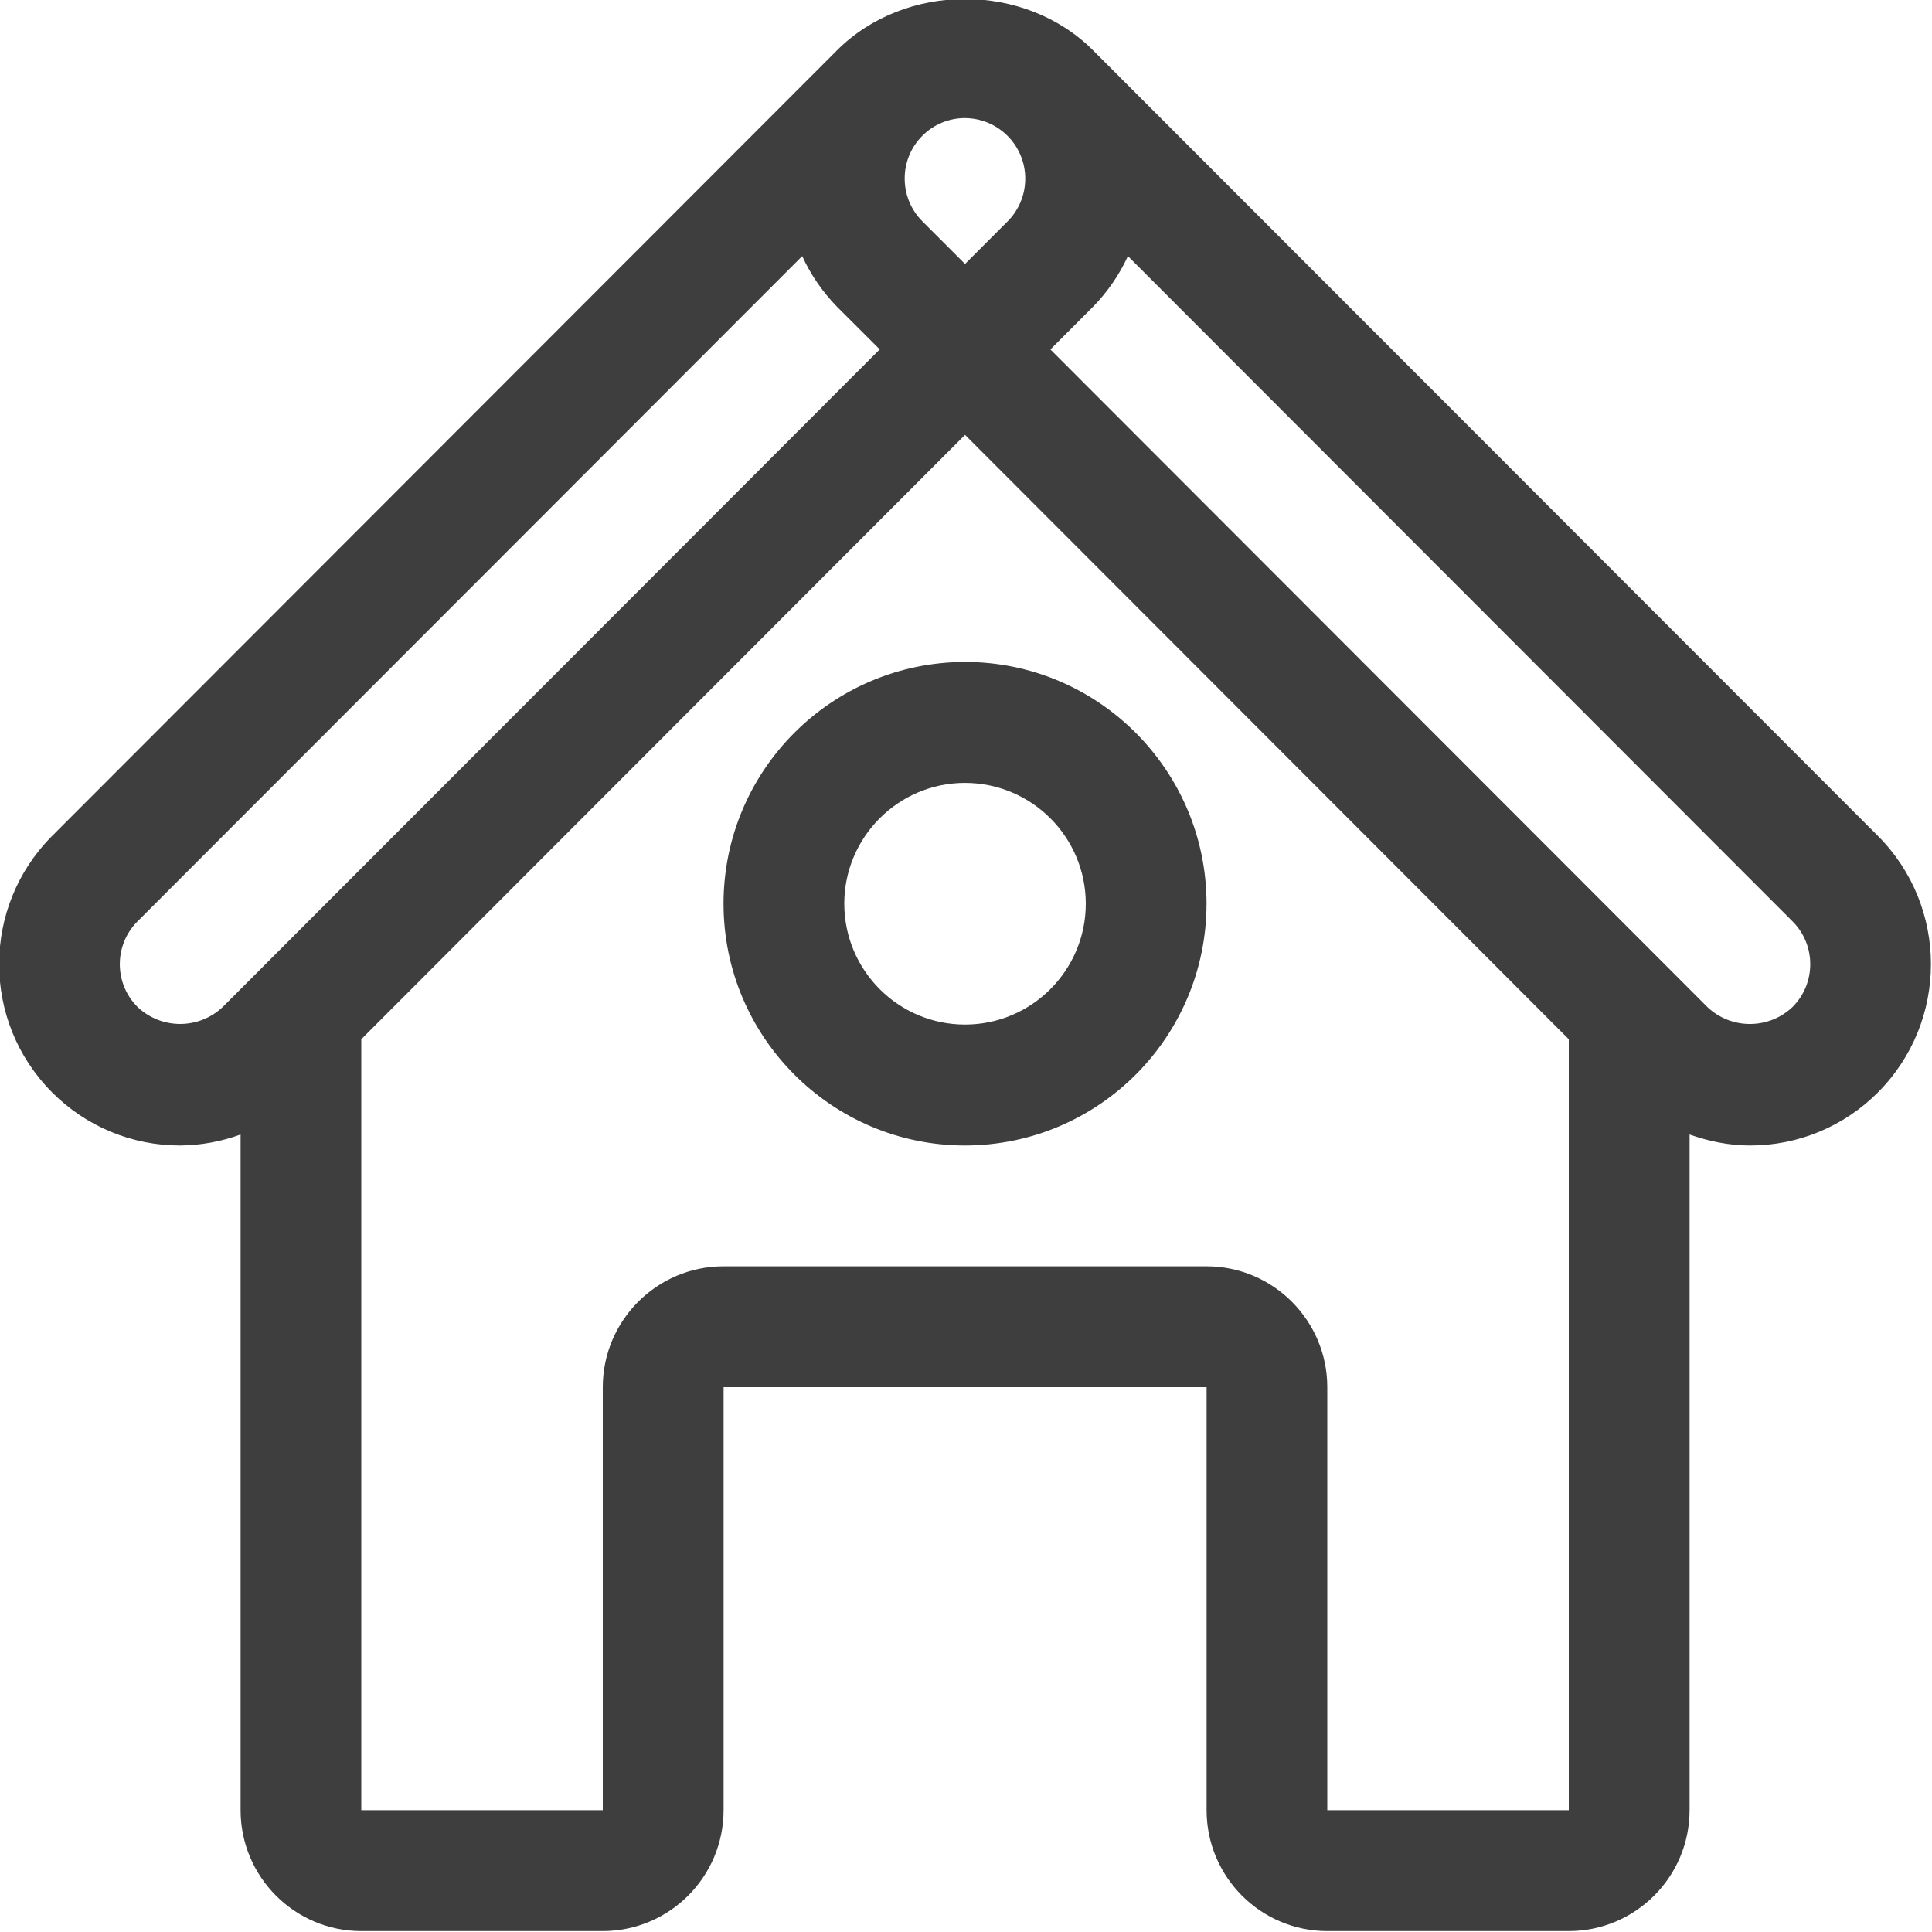
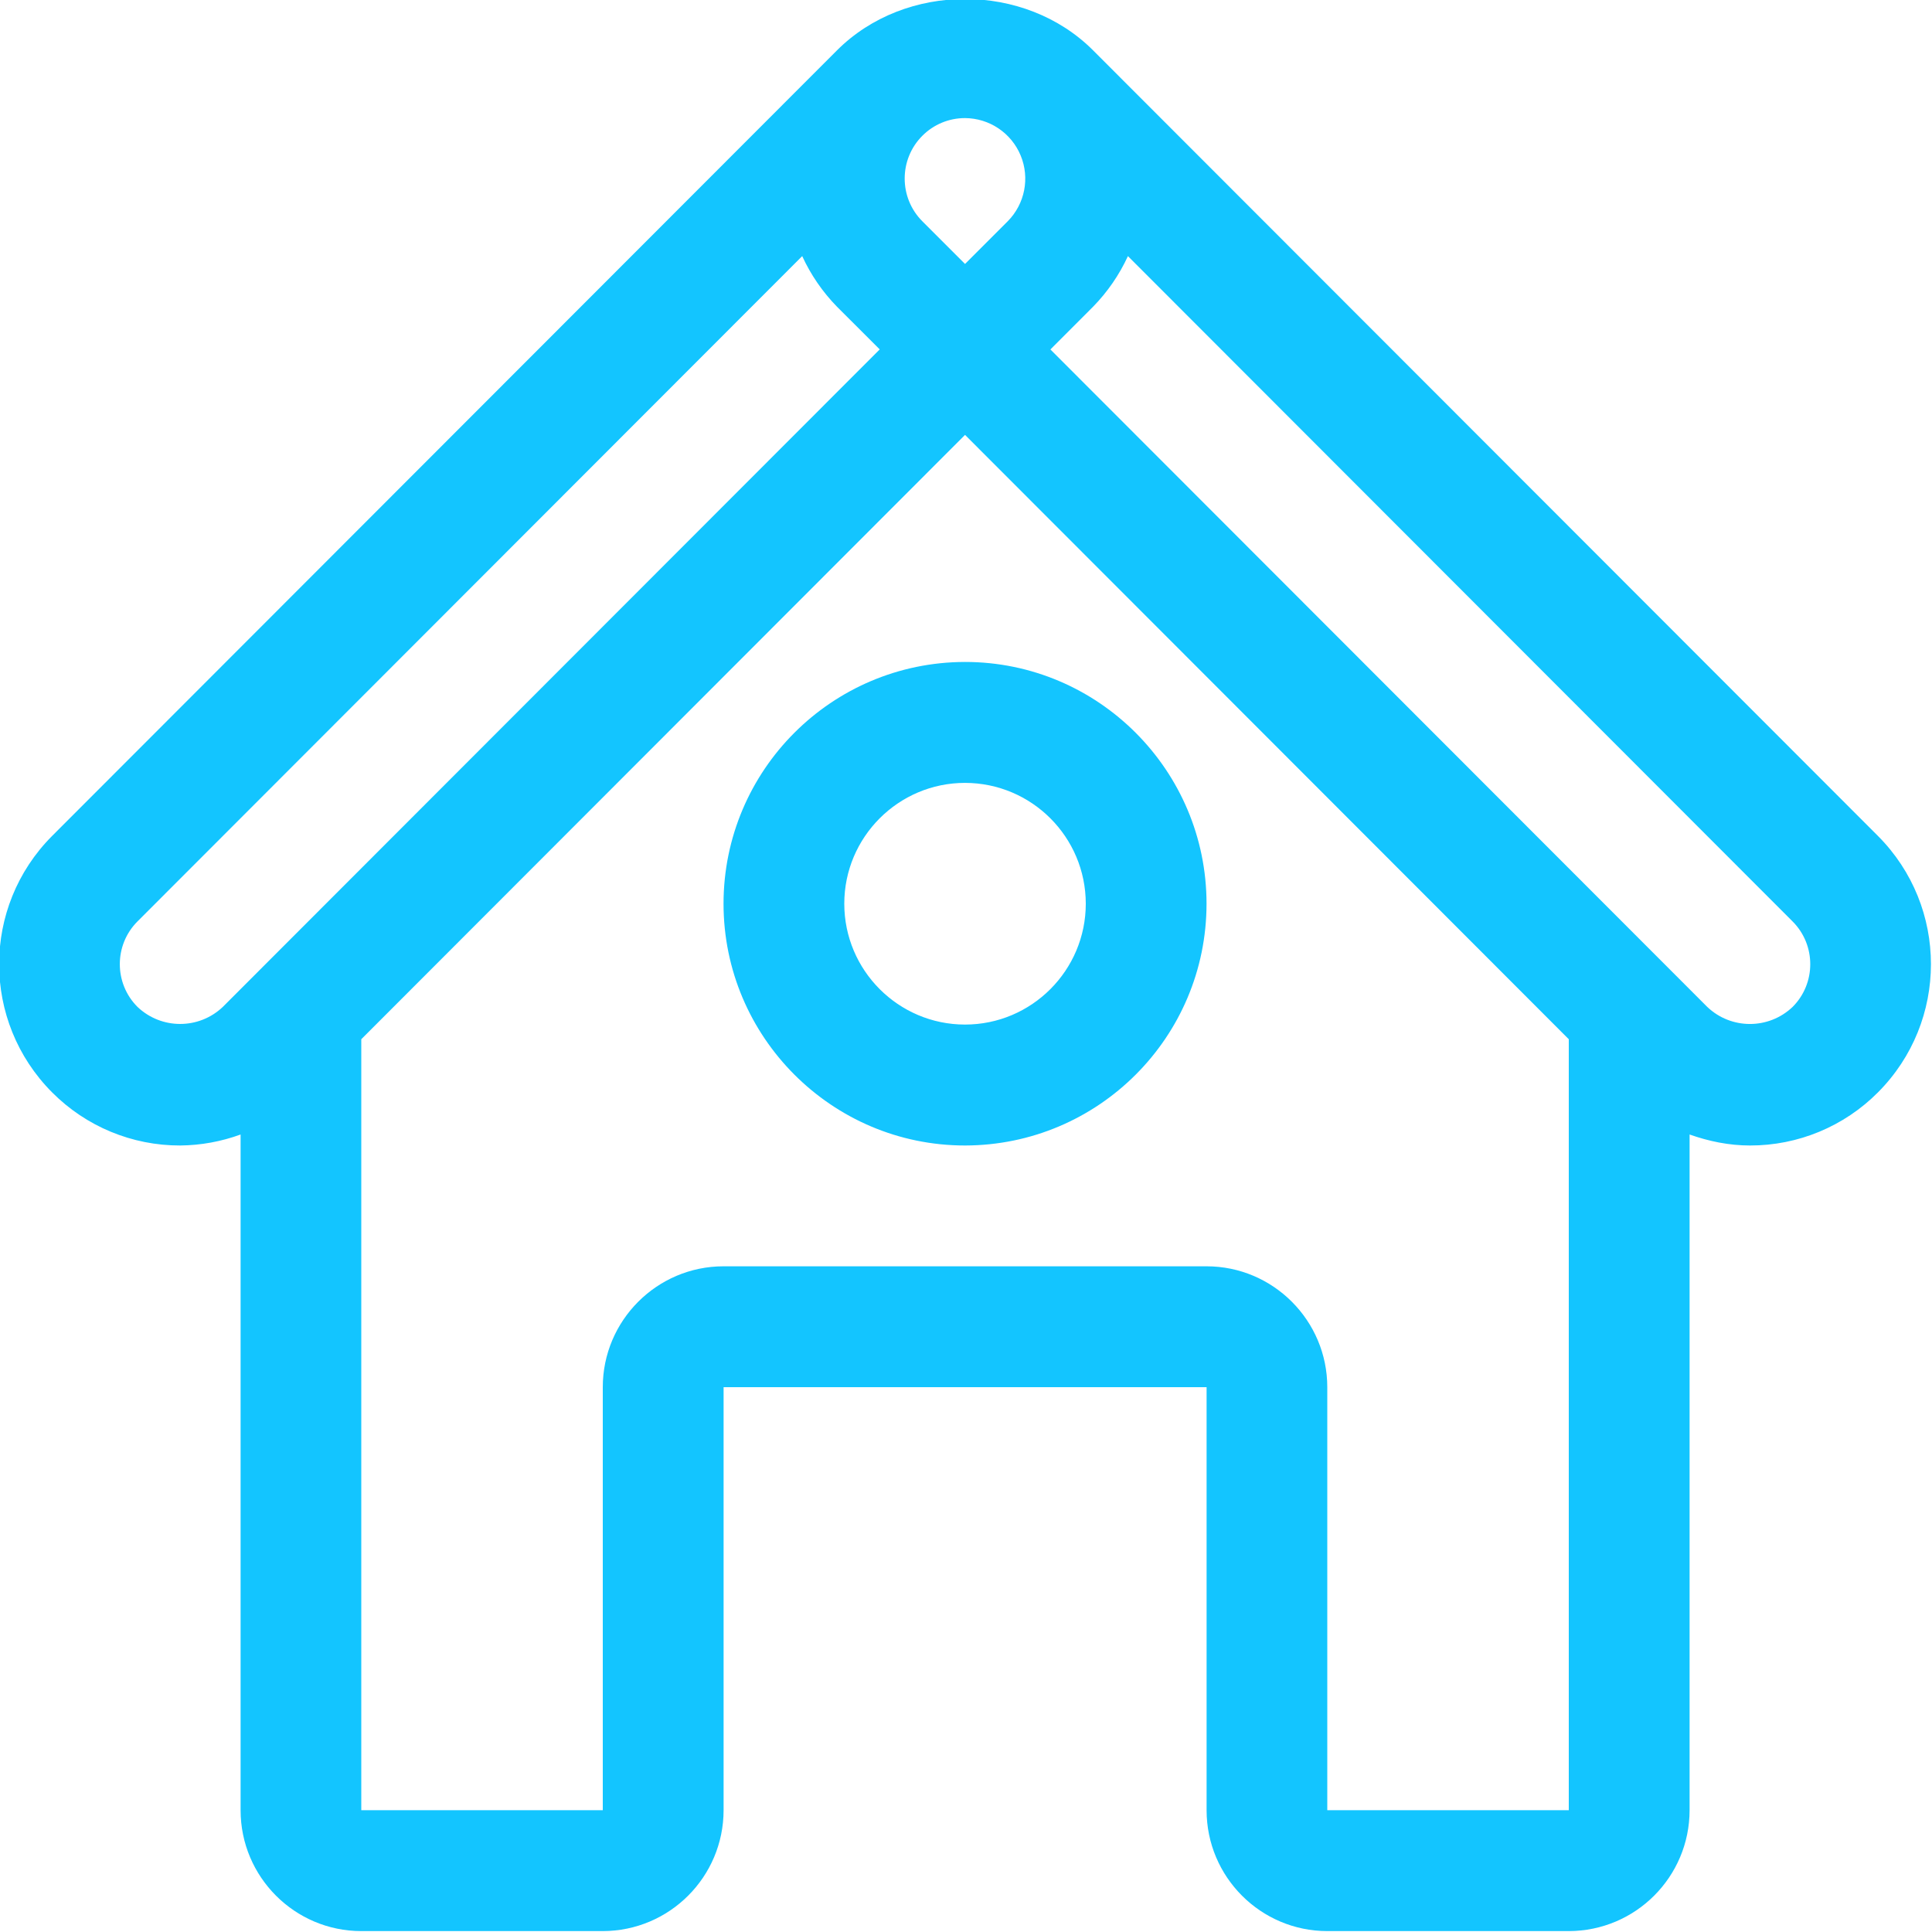
<svg xmlns="http://www.w3.org/2000/svg" width="32" height="32" viewBox="0 0 32 32">
  <g>
    <g>
-       <path fill="#3e3e3e" d="M31.105 18.093a2.98 2.98 0 0 1-2.12.88c-.348 0-.683-.07-1-.182v11.192a2.004 2.004 0 0 1-2 2.002h-4c-1.104 0-2-.898-2-2.002v-7.007h-8v7.007a2.004 2.004 0 0 1-2 2.002h-4c-1.104 0-2-.898-2-2.002V18.791a2.995 2.995 0 0 1-1 .182 2.98 2.98 0 0 1-2.122-.88 3.008 3.008 0 0 1 0-4.247l13-13.012C14.997-.3 16.972-.3 18.105.834l13 13.012a3.008 3.008 0 0 1 0 4.247zM15.277 2.249c-.39.39-.39 1.026 0 1.416l.707.707.707-.707a1.003 1.003 0 0 0-.707-1.709.994.994 0 0 0-.707.293zM3.691 16.677l10.88-10.89-.708-.707a2.98 2.98 0 0 1-.576-.838l-11.01 11.02c-.39.39-.39 1.025 0 1.415a1.025 1.025 0 0 0 1.414 0zm22.293 13.306v-12.77l-10-10.01-10 10.01v12.77h4v-7.007c0-1.103.897-2.002 2-2.002h8c1.103 0 2 .899 2 2.002v7.007zm3.707-14.721L18.682 4.242a2.98 2.98 0 0 1-.577.838l-.707.708 10.88 10.89a1.025 1.025 0 0 0 1.413 0c.39-.39.39-1.026 0-1.416zm-9.707-.294a4.006 4.006 0 0 1-4 4.005c-2.205 0-4-1.796-4-4.005a4.006 4.006 0 0 1 4-4.004c2.206 0 4 1.796 4 4.004zm-2 0a2.003 2.003 0 0 0-2-2.001c-1.103 0-2 .898-2 2.001 0 1.104.897 2.002 2 2.002s2-.898 2-2.002z" />
+       <path fill="#13c5ff" d="M31.105 18.093a2.98 2.98 0 0 1-2.12.88c-.348 0-.683-.07-1-.182v11.192a2.004 2.004 0 0 1-2 2.002h-4c-1.104 0-2-.898-2-2.002v-7.007h-8v7.007a2.004 2.004 0 0 1-2 2.002h-4c-1.104 0-2-.898-2-2.002V18.791a2.995 2.995 0 0 1-1 .182 2.98 2.98 0 0 1-2.122-.88 3.008 3.008 0 0 1 0-4.247l13-13.012C14.997-.3 16.972-.3 18.105.834l13 13.012a3.008 3.008 0 0 1 0 4.247zM15.277 2.249c-.39.39-.39 1.026 0 1.416l.707.707.707-.707a1.003 1.003 0 0 0-.707-1.709.994.994 0 0 0-.707.293zM3.691 16.677l10.88-10.89-.708-.707a2.98 2.98 0 0 1-.576-.838l-11.01 11.02c-.39.39-.39 1.025 0 1.415a1.025 1.025 0 0 0 1.414 0zm22.293 13.306v-12.77l-10-10.01-10 10.01v12.77h4v-7.007c0-1.103.897-2.002 2-2.002h8c1.103 0 2 .899 2 2.002v7.007zm3.707-14.721L18.682 4.242a2.98 2.98 0 0 1-.577.838l-.707.708 10.88 10.89a1.025 1.025 0 0 0 1.413 0c.39-.39.39-1.026 0-1.416zm-9.707-.294a4.006 4.006 0 0 1-4 4.005c-2.205 0-4-1.796-4-4.005a4.006 4.006 0 0 1 4-4.004c2.206 0 4 1.796 4 4.004zm-2 0a2.003 2.003 0 0 0-2-2.001c-1.103 0-2 .898-2 2.001 0 1.104.897 2.002 2 2.002s2-.898 2-2.002z" />
    </g>
  </g>
</svg>
